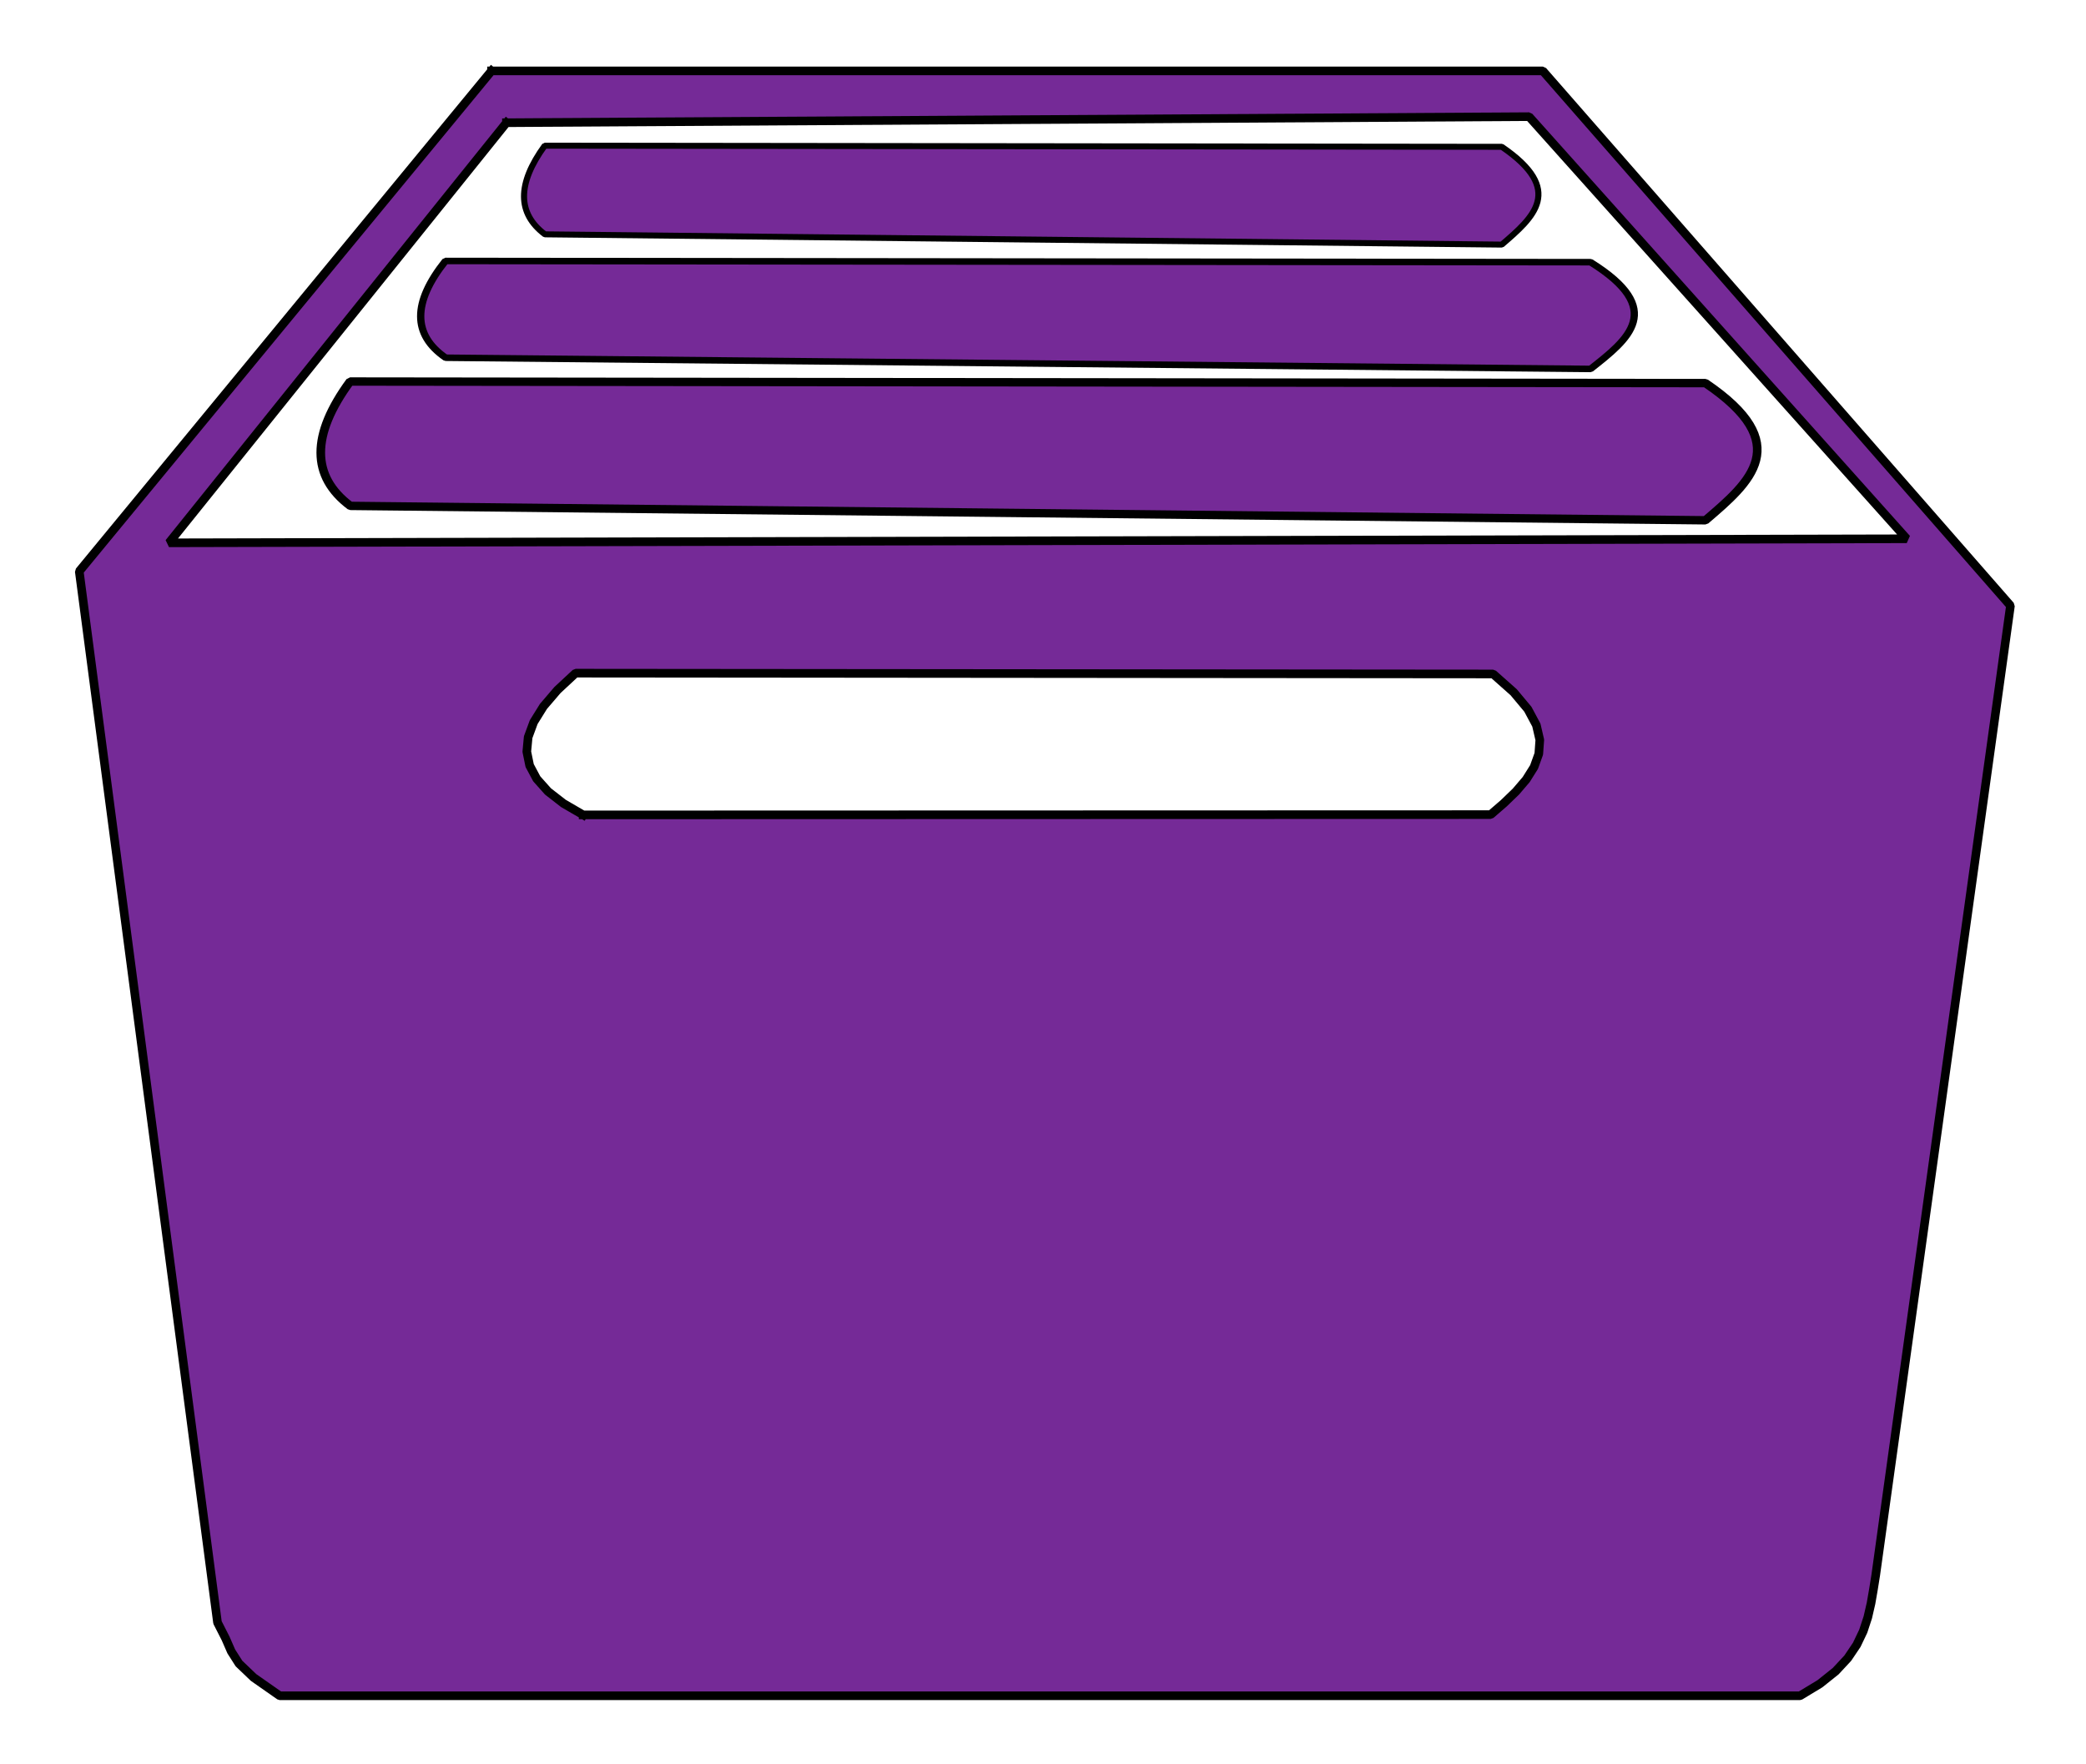
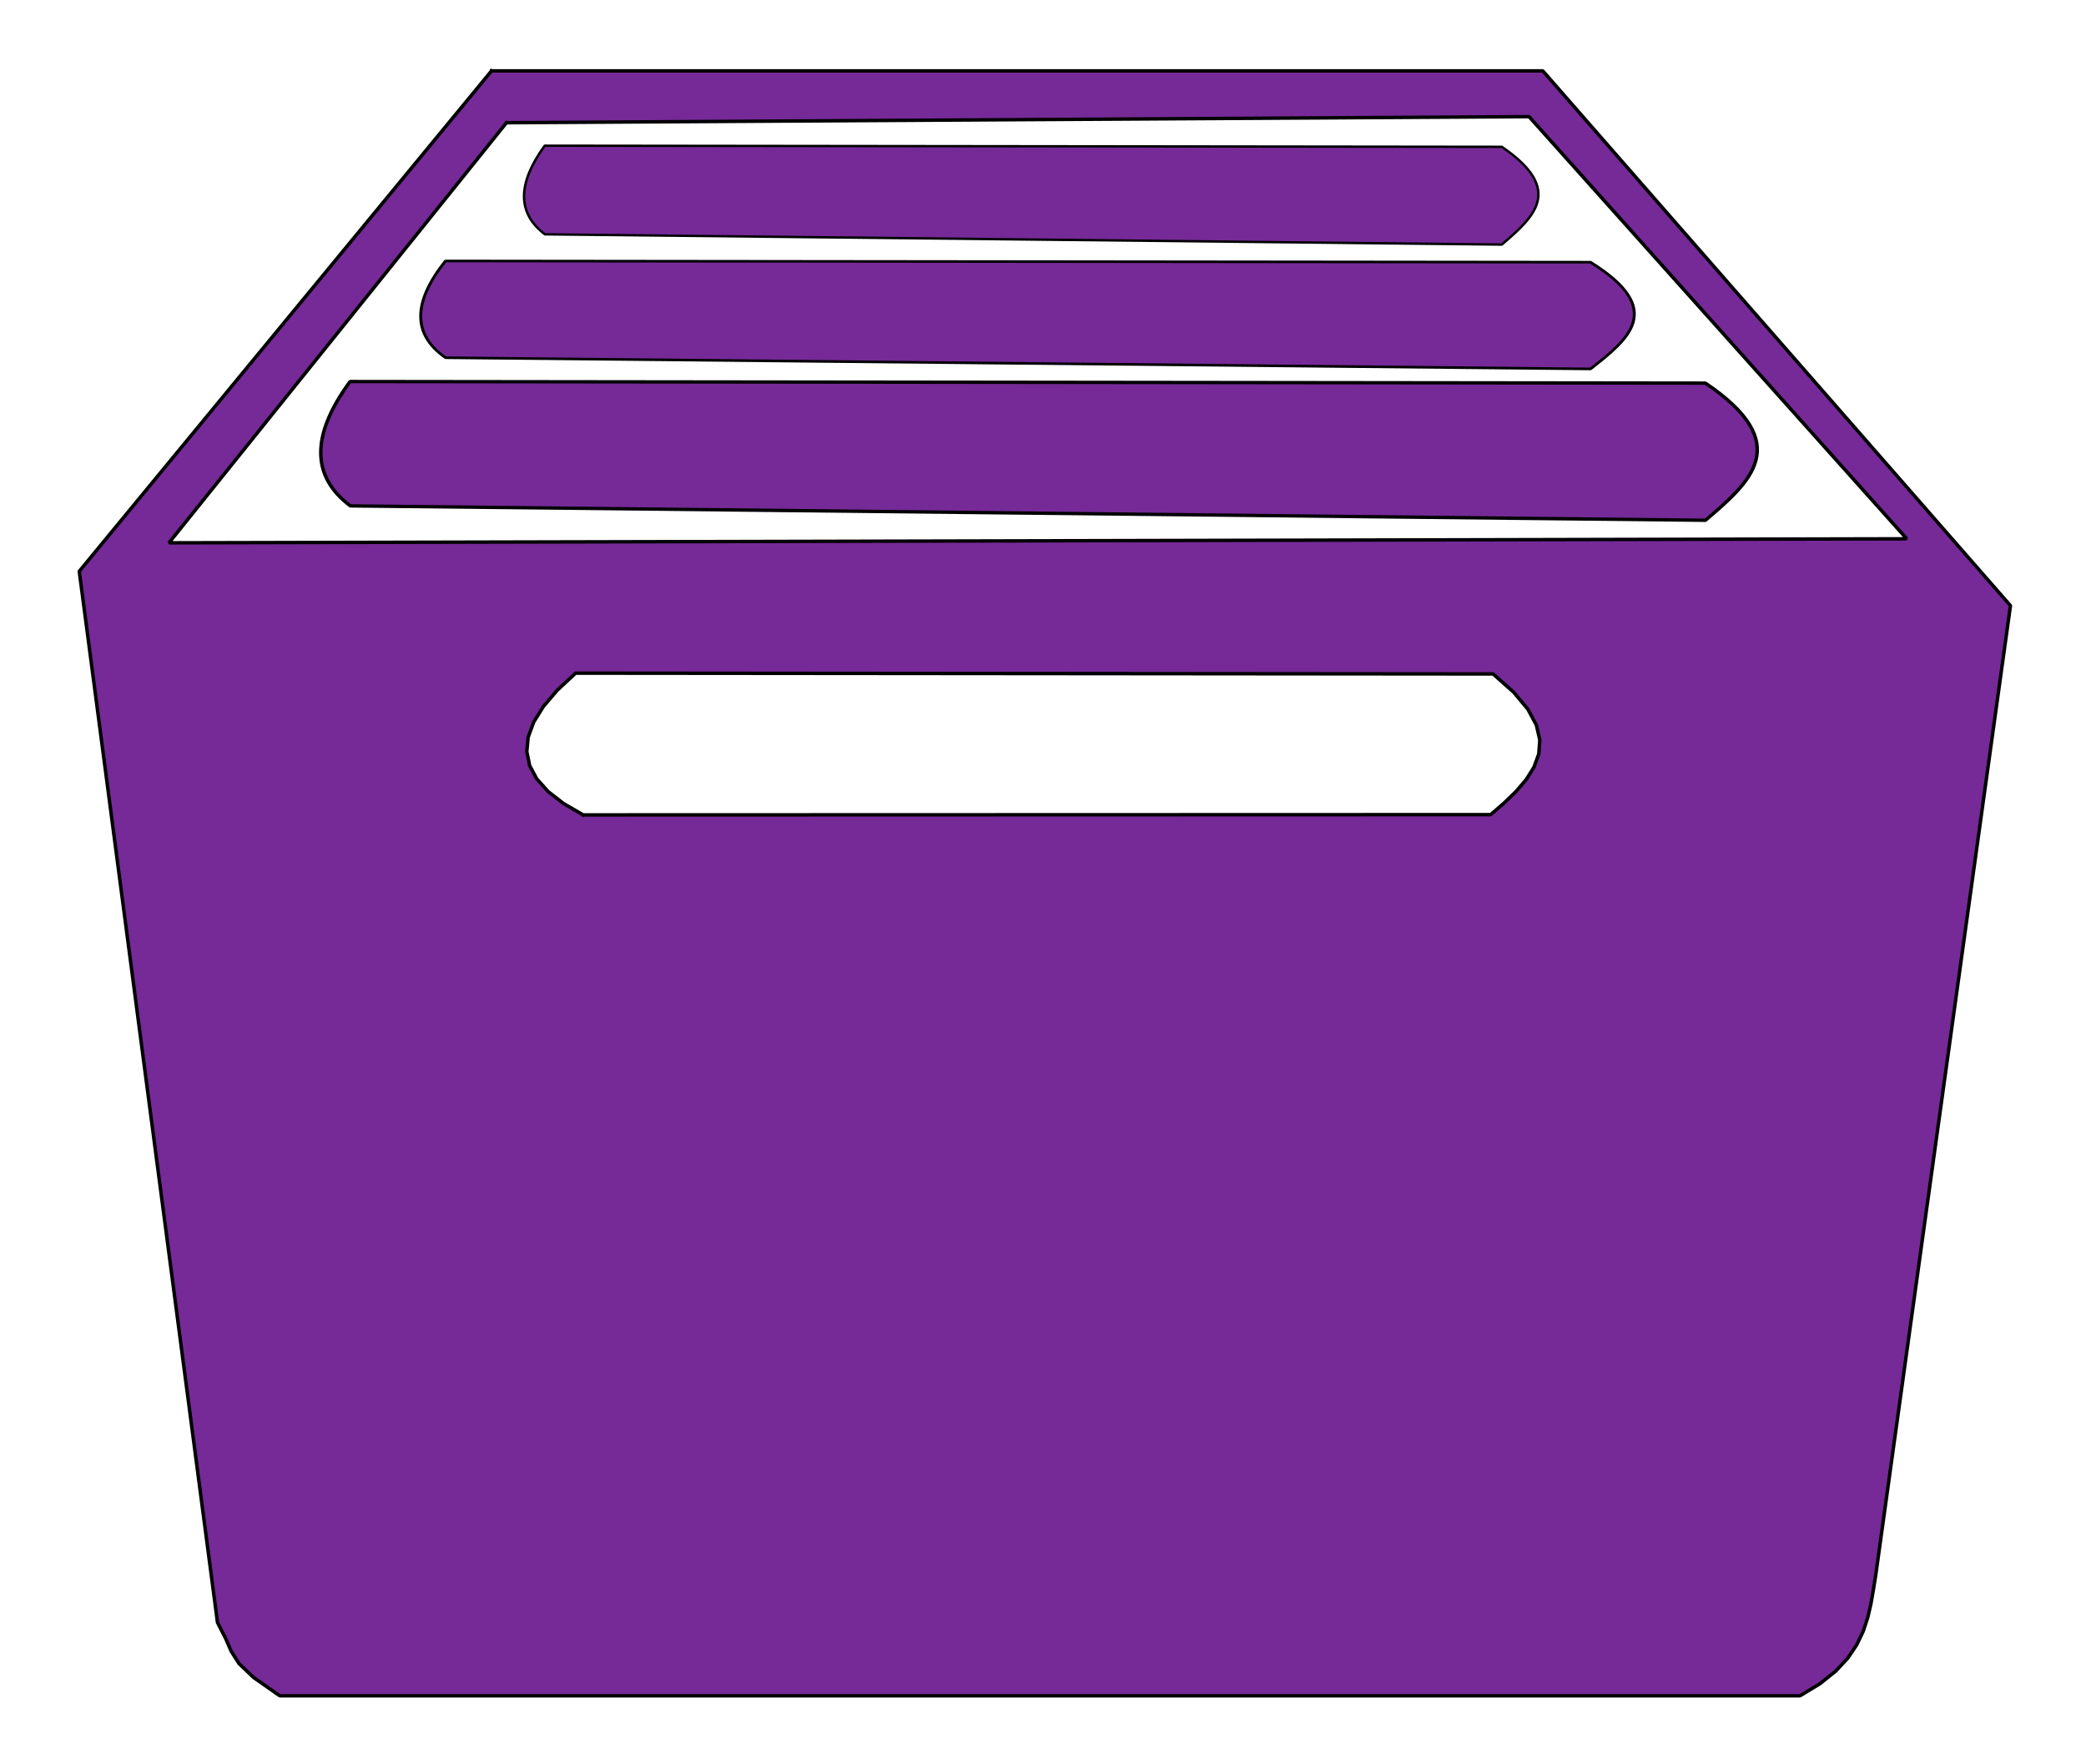
<svg xmlns="http://www.w3.org/2000/svg" width="120.96pt" height="102.24pt" viewBox="0 0 120.96 102.24">
  <defs />
-   <path id="shape0" transform="translate(4.5956, 4.11)" fill="#752a97" fill-rule="evenodd" stroke="#000000" stroke-width="0.5" stroke-linecap="square" stroke-linejoin="bevel" d="M23.906 0L0 29.016L8.016 89.969L8.49 90.9L8.814 91.644L9.262 92.348L10.108 93.157L11.625 94.219L99.781 94.219L100.938 93.519L101.85 92.79L102.55 92.037L103.071 91.263L103.448 90.473L103.712 89.669L103.899 88.856L104.041 88.038L104.172 87.219L111.984 31.008L84.867 0L53.765 0L23.906 0M29.219 43.141L81.843 43.125L82.608 42.463L83.308 41.788L83.904 41.09L84.359 40.364L84.634 39.601L84.692 38.793L84.493 37.934L84.001 37.015L83.178 36.029L81.984 34.969L28.781 34.922L27.728 35.903L26.918 36.849L26.352 37.76L26.03 38.635L25.952 39.474L26.117 40.279L26.527 41.047L27.18 41.78L28.078 42.478L29.219 43.141M24.773 3.006L5.203 27.365L105.969 27.131L84.07 2.654L84.01 2.654L83.935 2.655L83.831 2.655L83.696 2.656L83.532 2.657L83.338 2.658L83.114 2.66L82.86 2.661L82.576 2.663L82.262 2.665L81.919 2.667L81.545 2.669L81.142 2.671L80.708 2.674L80.245 2.677L79.752 2.68L79.229 2.683L78.677 2.686L78.094 2.689L77.481 2.693L76.839 2.697L76.167 2.701L75.465 2.705L74.732 2.709L73.971 2.714L73.179 2.719L72.357 2.724L71.505 2.729L70.624 2.734L69.713 2.739L68.772 2.745L67.801 2.751L66.8 2.756L65.769 2.763L64.708 2.769L63.617 2.775L62.497 2.782L61.347 2.789L60.166 2.796L58.956 2.803L57.716 2.81L56.446 2.818L55.147 2.825L53.817 2.833L52.457 2.841L51.068 2.85L49.649 2.858L48.199 2.867L46.72 2.876L45.211 2.884L43.673 2.894L42.104 2.903L40.505 2.912L38.877 2.922L37.218 2.932L35.53 2.942L33.812 2.952L32.064 2.962L30.286 2.973L28.479 2.984L26.641 2.994L24.773 3.006" />
-   <path id="shape4" transform="matrix(1 0 0 0.9715908 18.60029 22.12255)" fill="#752a97" fill-rule="evenodd" stroke="#000000" stroke-width="0.5" stroke-linecap="square" stroke-linejoin="bevel" d="M1.698 0L80.292 0.094C85.499 3.718 82.893 5.999 80.292 8.281L1.714 7.422C-0.566 5.663 -0.571 3.189 1.698 0Z" />
-   <path id="shape5" transform="matrix(0.8448529 0 0 0.7560191 24.39457 15.1316)" fill="#752a97" fill-rule="evenodd" stroke="#000000" stroke-width="0.5" stroke-linecap="square" stroke-linejoin="bevel" d="M1.698 0L80.292 0.094C85.499 3.718 82.893 5.999 80.292 8.281L1.714 7.422C-0.566 5.663 -0.571 3.189 1.698 0Z" />
-   <path id="shape6" transform="matrix(0.7061538 0 0 0.6925253 30.38688 8.447579)" fill="#752a97" fill-rule="evenodd" stroke="#000000" stroke-width="0.5" stroke-linecap="square" stroke-linejoin="bevel" d="M1.698 0L80.292 0.094C85.499 3.718 82.893 5.999 80.292 8.281L1.714 7.422C-0.566 5.663 -0.571 3.189 1.698 0Z" />
+   <path id="shape0" transform="translate(4.5956, 4.11)" fill="#752a97" fill-rule="evenodd" stroke="#000000" stroke-width="0.2" stroke-linecap="square" stroke-linejoin="bevel" d="M23.906 0L0 29.016L8.016 89.969L8.49 90.9L8.814 91.644L9.262 92.348L10.108 93.157L11.625 94.219L99.781 94.219L100.938 93.519L101.85 92.79L102.55 92.037L103.071 91.263L103.448 90.473L103.712 89.669L103.899 88.856L104.041 88.038L104.172 87.219L111.984 31.008L84.867 0L53.765 0L23.906 0M29.219 43.141L81.843 43.125L82.608 42.463L83.308 41.788L83.904 41.09L84.359 40.364L84.634 39.601L84.692 38.793L84.493 37.934L84.001 37.015L83.178 36.029L81.984 34.969L28.781 34.922L27.728 35.903L26.918 36.849L26.352 37.76L26.03 38.635L25.952 39.474L26.117 40.279L26.527 41.047L27.18 41.78L28.078 42.478L29.219 43.141M24.773 3.006L5.203 27.365L105.969 27.131L84.07 2.654L84.01 2.654L83.935 2.655L83.831 2.655L83.696 2.656L83.532 2.657L83.338 2.658L83.114 2.66L82.86 2.661L82.576 2.663L82.262 2.665L81.919 2.667L81.545 2.669L81.142 2.671L80.708 2.674L80.245 2.677L79.752 2.68L79.229 2.683L78.677 2.686L78.094 2.689L77.481 2.693L76.839 2.697L76.167 2.701L75.465 2.705L74.732 2.709L73.971 2.714L73.179 2.719L72.357 2.724L71.505 2.729L70.624 2.734L69.713 2.739L68.772 2.745L67.801 2.751L66.8 2.756L65.769 2.763L64.708 2.769L63.617 2.775L62.497 2.782L61.347 2.789L60.166 2.796L58.956 2.803L57.716 2.81L56.446 2.818L55.147 2.825L53.817 2.833L52.457 2.841L51.068 2.85L49.649 2.858L48.199 2.867L46.72 2.876L45.211 2.884L43.673 2.894L42.104 2.903L40.505 2.912L38.877 2.922L37.218 2.932L35.53 2.942L33.812 2.952L32.064 2.962L30.286 2.973L28.479 2.984L26.641 2.994L24.773 3.006" />
+   <path id="shape4" transform="matrix(1 0 0 0.9715908 18.60029 22.12255)" fill="#752a97" fill-rule="evenodd" stroke="#000000" stroke-width="0.2" stroke-linecap="square" stroke-linejoin="bevel" d="M1.698 0L80.292 0.094C85.499 3.718 82.893 5.999 80.292 8.281L1.714 7.422C-0.566 5.663 -0.571 3.189 1.698 0Z" />
+   <path id="shape5" transform="matrix(0.8448529 0 0 0.7560191 24.39457 15.1316)" fill="#752a97" fill-rule="evenodd" stroke="#000000" stroke-width="0.2" stroke-linecap="square" stroke-linejoin="bevel" d="M1.698 0L80.292 0.094C85.499 3.718 82.893 5.999 80.292 8.281L1.714 7.422C-0.566 5.663 -0.571 3.189 1.698 0Z" />
+   <path id="shape6" transform="matrix(0.7061538 0 0 0.6925253 30.38688 8.447579)" fill="#752a97" fill-rule="evenodd" stroke="#000000" stroke-width="0.2" stroke-linecap="square" stroke-linejoin="bevel" d="M1.698 0L80.292 0.094C85.499 3.718 82.893 5.999 80.292 8.281L1.714 7.422C-0.566 5.663 -0.571 3.189 1.698 0Z" />
</svg>
